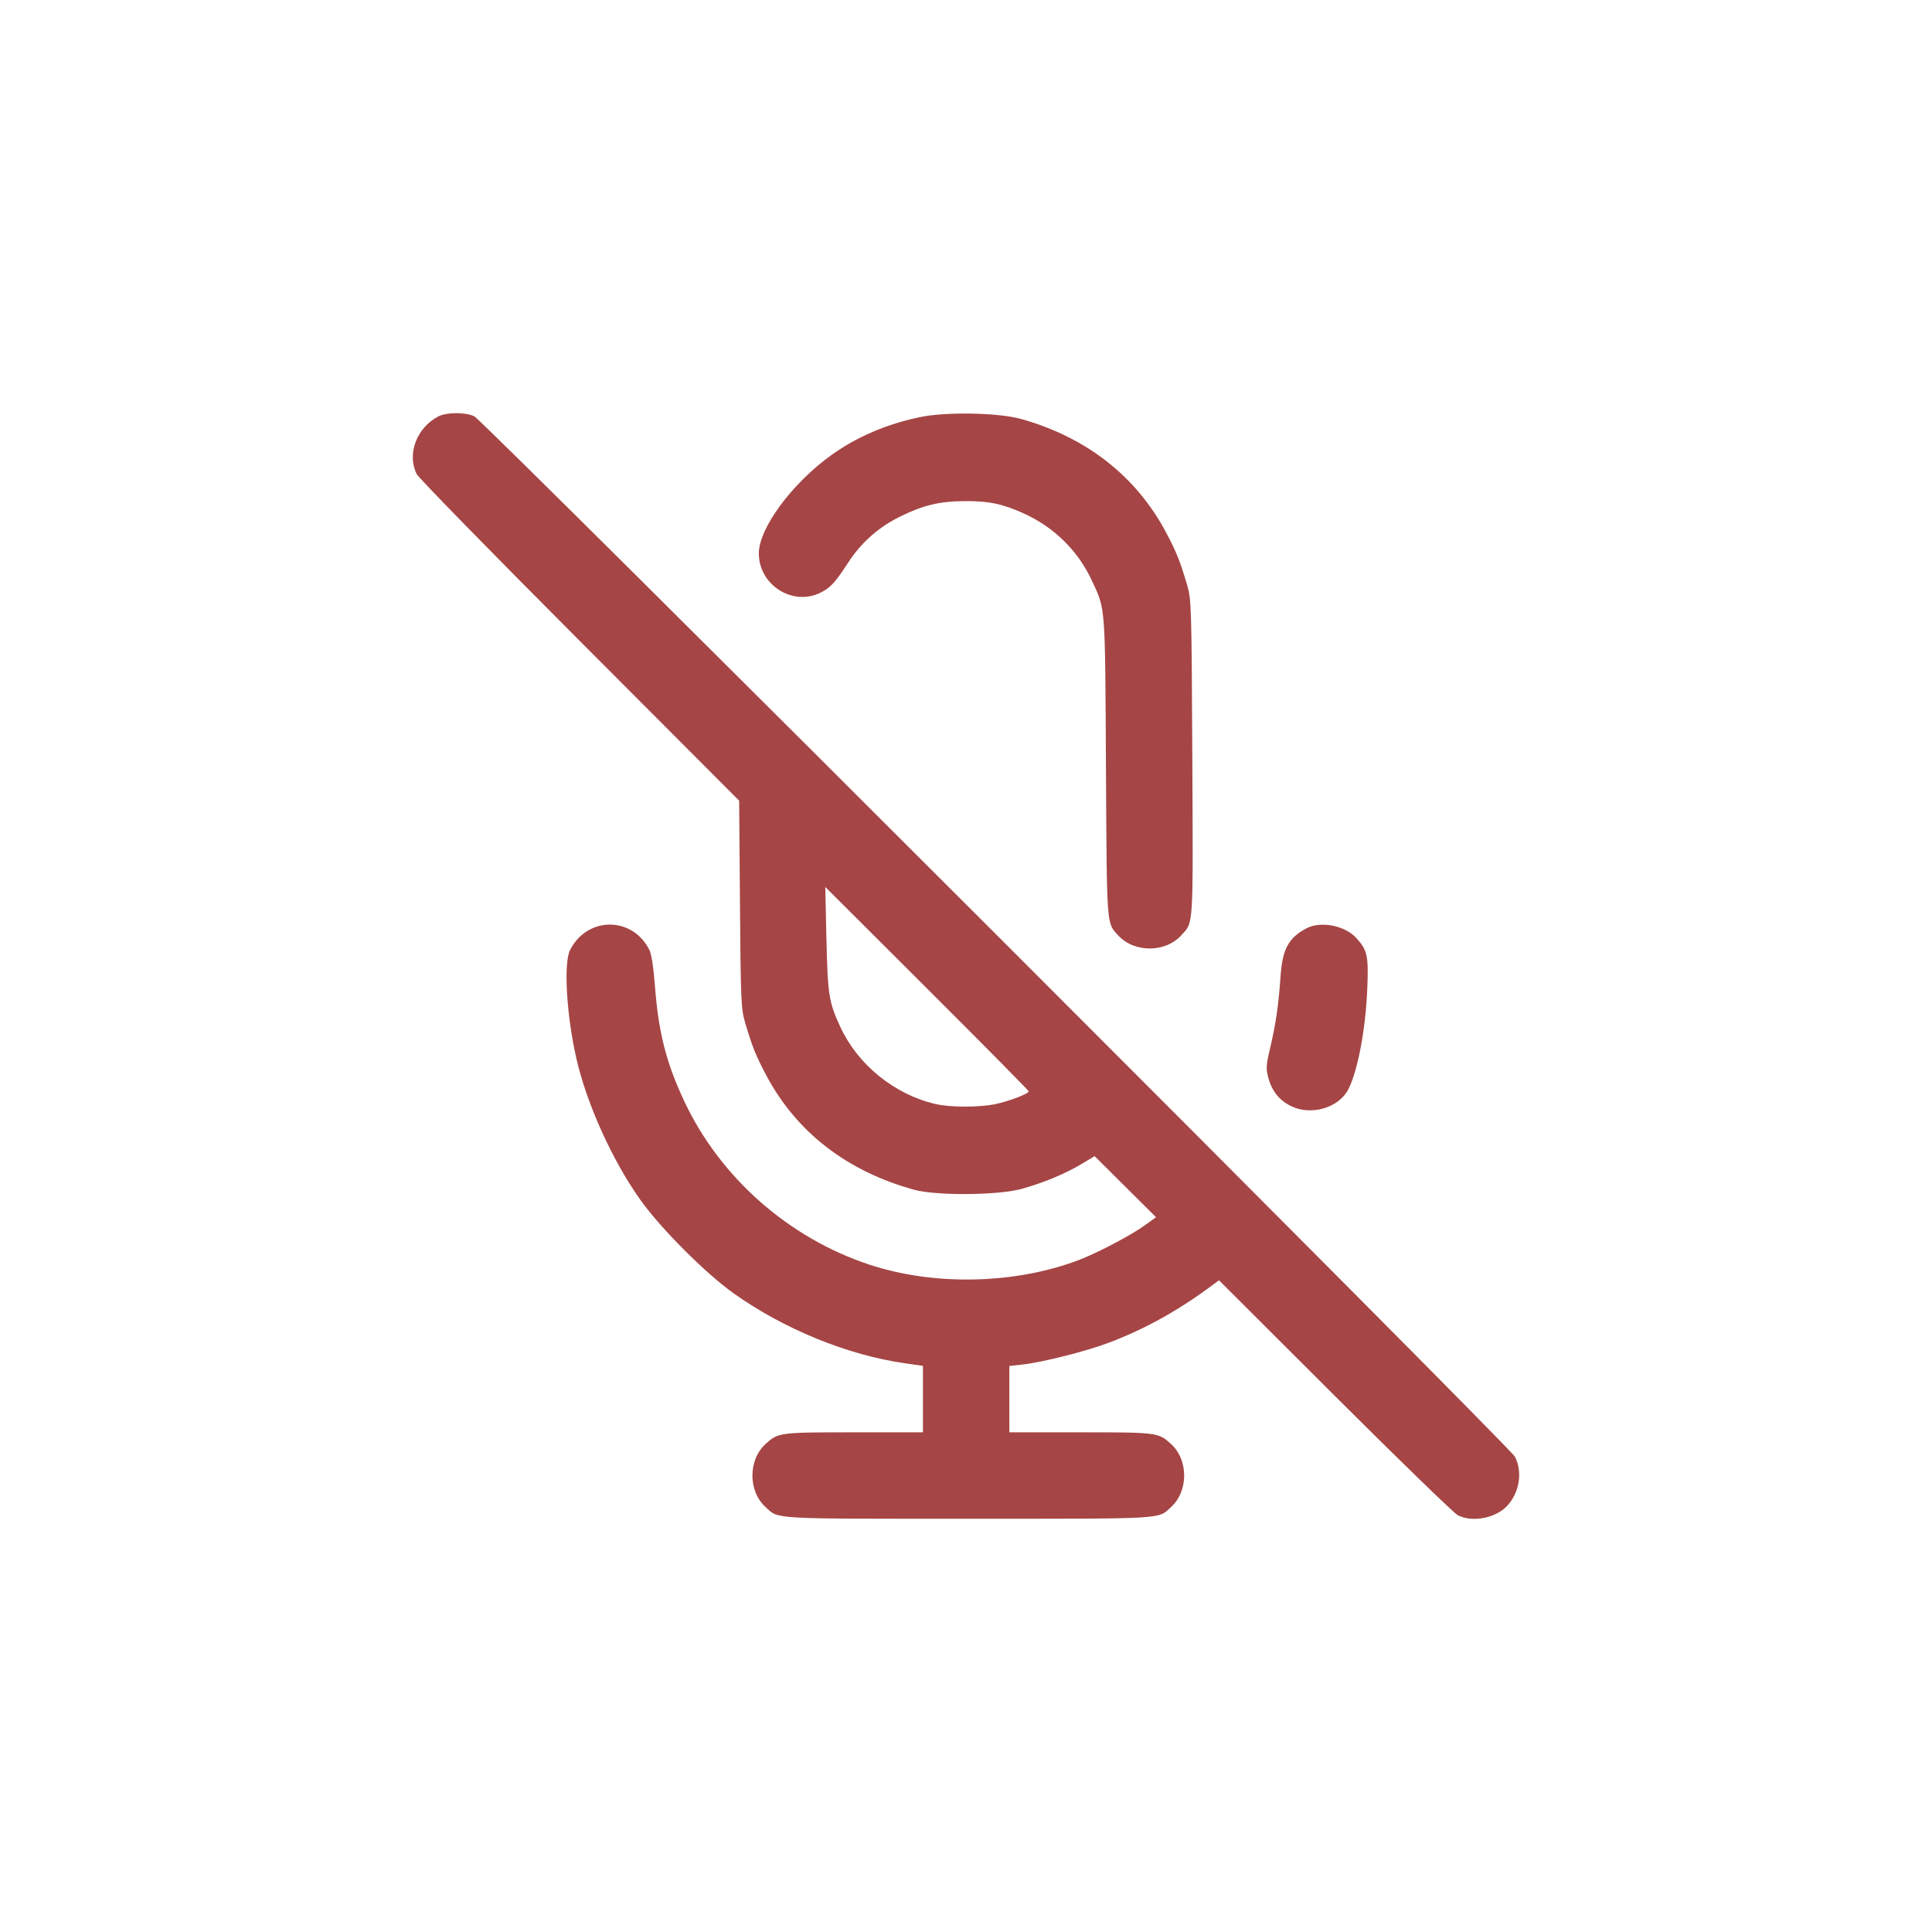
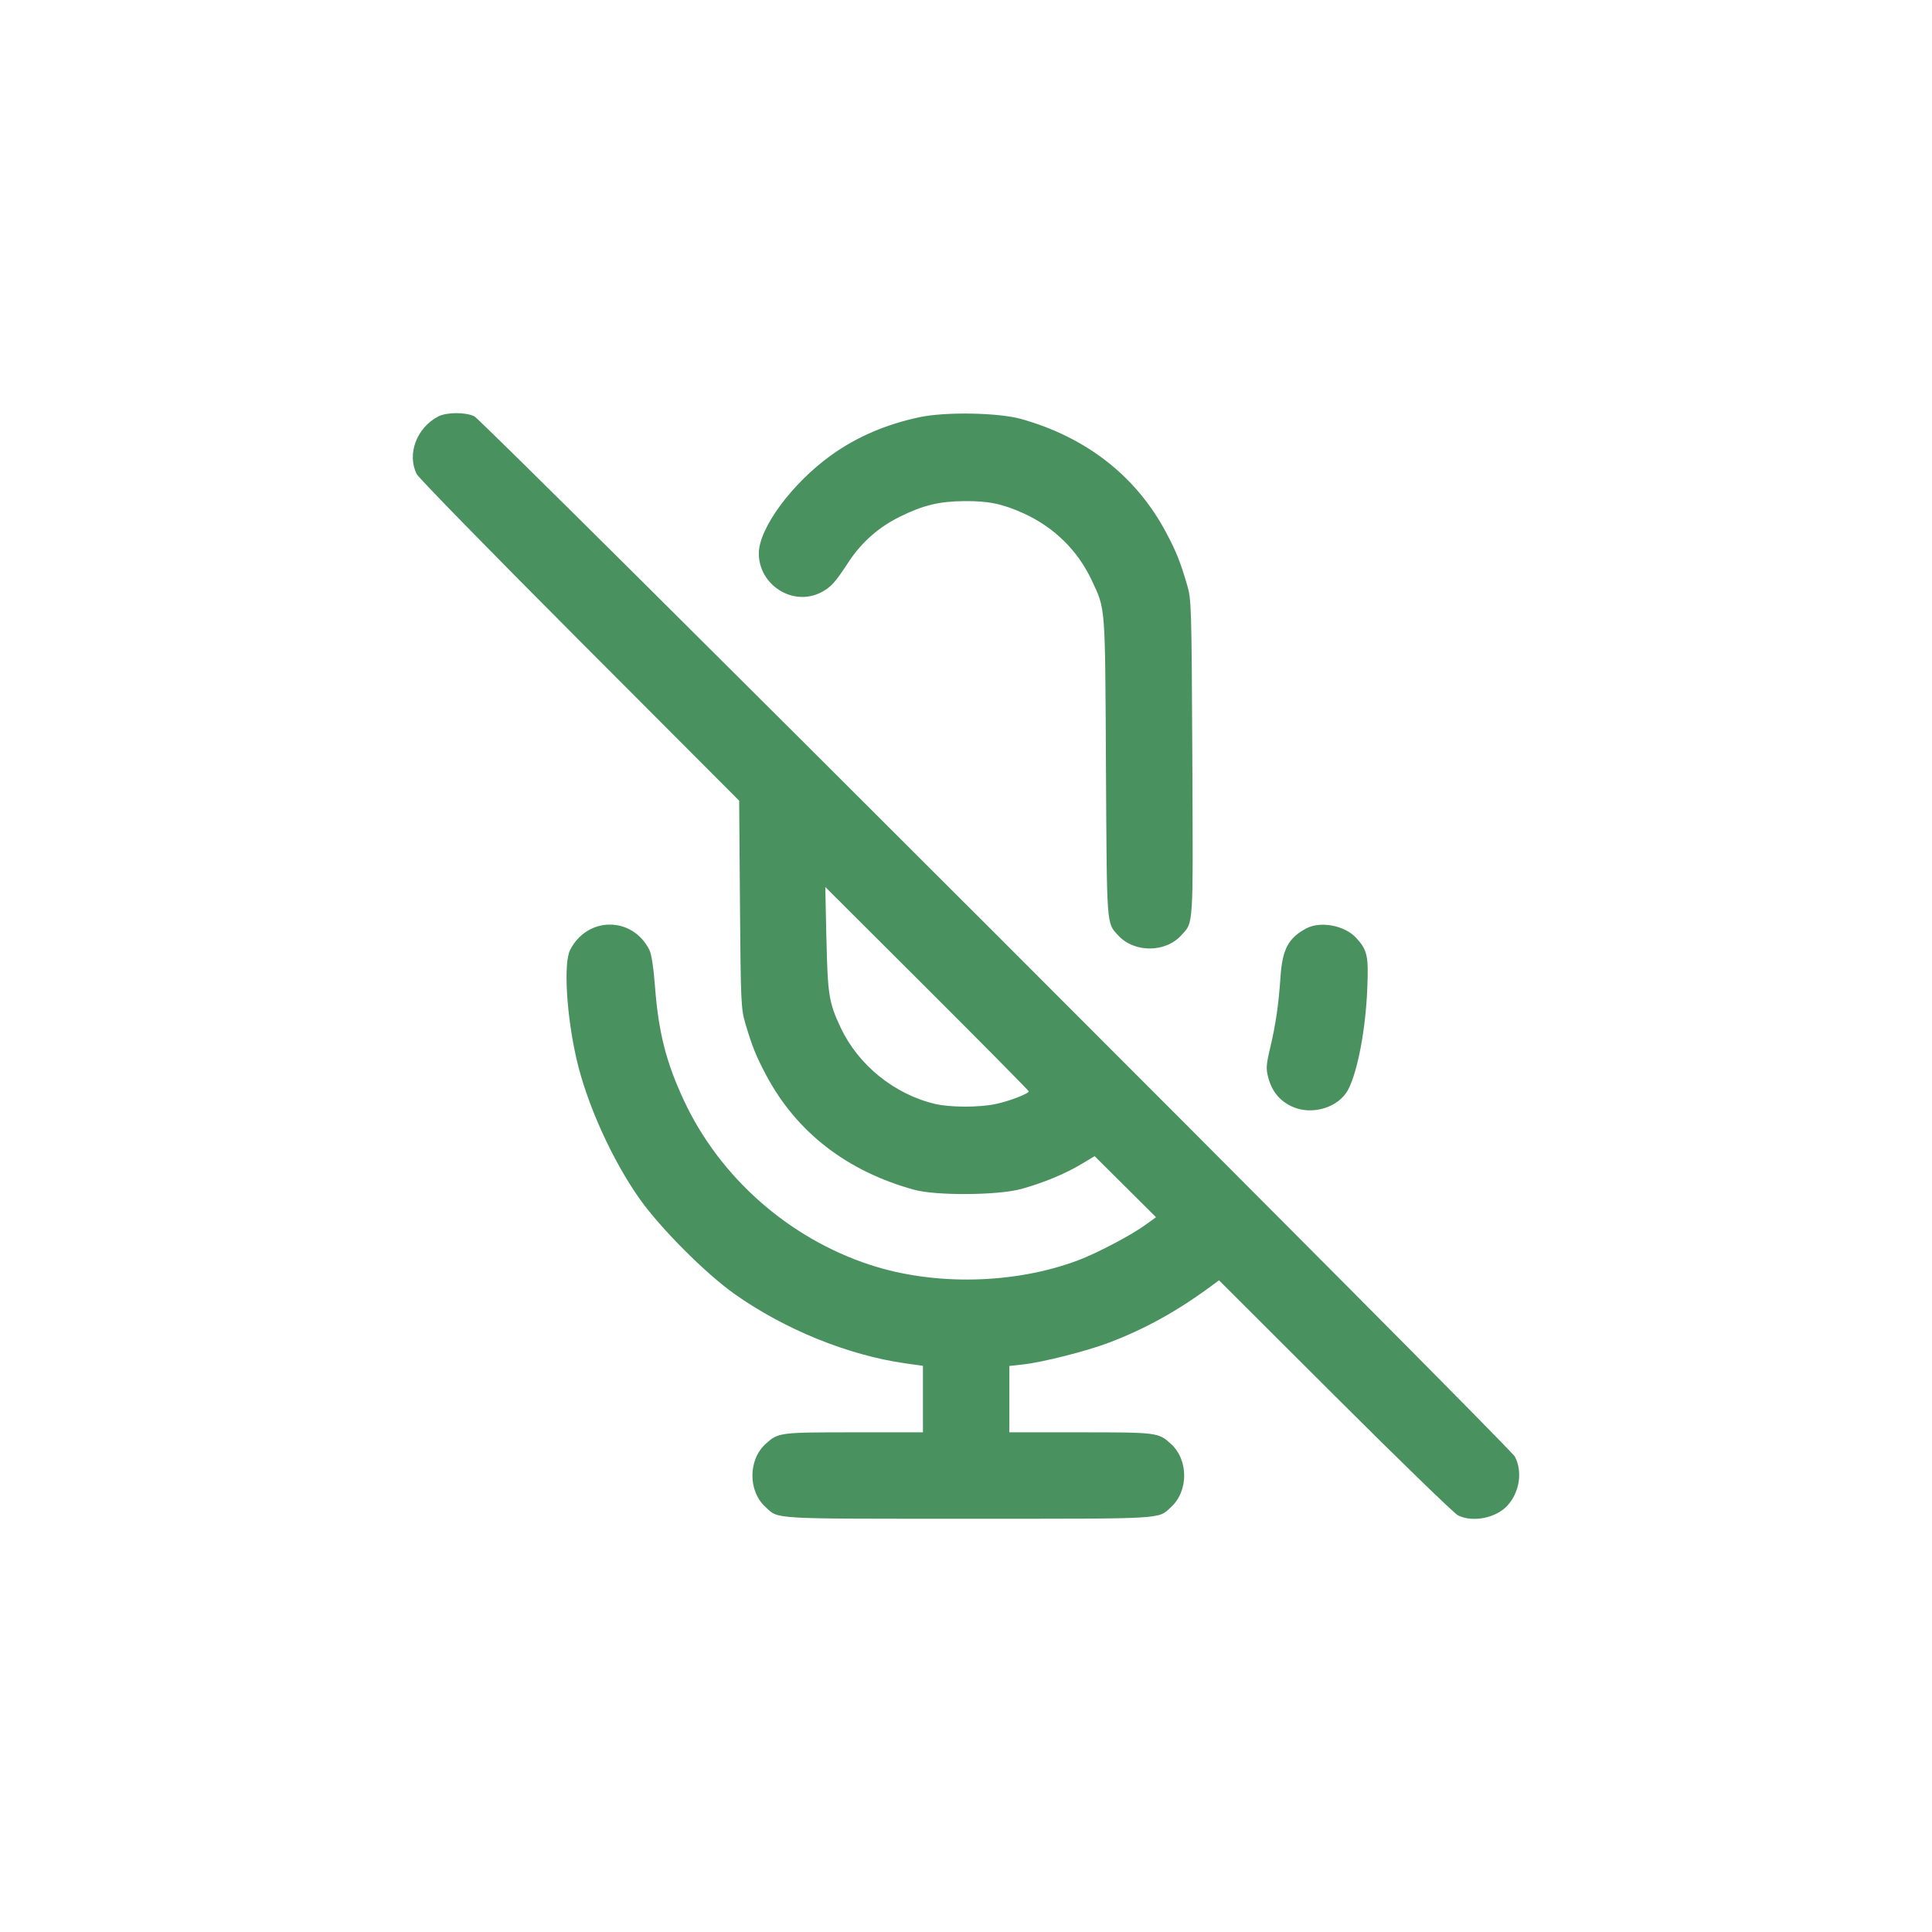
- <svg xmlns="http://www.w3.org/2000/svg" style="color:#A64545;" fill="currentColor" stroke="currentColor" stroke-width="0" viewBox="-4.8 -4.8 33.60 33.60" version="1.1" id="svg3" xml:space="preserve">
+ <svg xmlns="http://www.w3.org/2000/svg" style="color:#49915F;" fill="currentColor" stroke="currentColor" stroke-width="0" viewBox="-4.8 -4.8 33.60 33.60" version="1.1" id="svg3" xml:space="preserve">
  <defs id="defs3" />
  <g id="SVGRepo_tracerCarrier" stroke="#CCCCCC" stroke-linecap="round" stroke-linejoin="round" stroke-width="0.624" />
  <path id="path1" />
  <path d="M 2.819,2.444 C 2.445,2.641 2.274,3.099 2.447,3.445 c 0.033,0.066 1.308,1.371 2.834,2.9 l 2.774,2.78 0.014,1.803 c 0.013,1.69 0.019,1.819 0.092,2.066 0.12,0.406 0.187,0.572 0.366,0.909 0.526,0.989 1.406,1.669 2.574,1.989 0.383,0.105 1.454,0.097 1.859,-0.014 0.379,-0.104 0.762,-0.262 1.052,-0.436 l 0.225,-0.135 0.534,0.531 0.534,0.531 -0.196,0.141 c -0.25,0.18 -0.836,0.487 -1.161,0.609 -1.111,0.417 -2.507,0.445 -3.627,0.075 C 8.913,16.729 7.722,15.677 7.099,14.349 6.784,13.676 6.651,13.153 6.59,12.343 6.566,12.028 6.53,11.791 6.493,11.719 c -0.296,-0.587 -1.081,-0.585 -1.379,0.004 -0.115,0.227 -0.062,1.135 0.111,1.889 0.18,0.787 0.621,1.763 1.105,2.446 0.357,0.503 1.14,1.288 1.636,1.64 0.874,0.62 1.976,1.069 2.975,1.212 l 0.31,0.044 v 0.578 0.578 h -1.204 c -1.292,0 -1.314,0.003 -1.532,0.202 -0.306,0.278 -0.306,0.822 0,1.099 0.233,0.212 0.053,0.202 3.525,0.202 3.472,0 3.292,0.01 3.525,-0.202 0.306,-0.278 0.306,-0.822 0,-1.099 -0.219,-0.199 -0.237,-0.202 -1.57,-0.202 h -1.241 v -0.577 -0.577 l 0.235,-0.026 c 0.345,-0.038 1.107,-0.231 1.504,-0.382 0.63,-0.24 1.191,-0.552 1.784,-0.991 l 0.123,-0.091 2.018,2.014 c 1.11,1.108 2.072,2.041 2.138,2.074 0.257,0.128 0.663,0.047 0.861,-0.171 0.211,-0.232 0.265,-0.589 0.129,-0.85 C 21.455,20.358 3.616,2.525 3.45,2.441 3.297,2.365 2.965,2.367 2.819,2.444 m 8.376,0.011 C 10.611,2.578 10.098,2.799 9.655,3.117 8.972,3.608 8.397,4.388 8.397,4.824 c 0,0.554 0.596,0.928 1.081,0.679 0.17,-0.087 0.245,-0.169 0.473,-0.519 0.229,-0.351 0.53,-0.617 0.905,-0.801 0.401,-0.197 0.679,-0.264 1.112,-0.268 0.425,-0.004 0.668,0.047 1.038,0.215 0.528,0.241 0.938,0.644 1.18,1.161 0.242,0.518 0.233,0.392 0.248,3.248 0.016,2.811 0.008,2.703 0.211,2.927 0.278,0.306 0.822,0.306 1.099,0 0.215,-0.237 0.206,-0.09 0.192,-3.085 -0.013,-2.661 -0.016,-2.759 -0.092,-3.013 C 15.723,4.958 15.657,4.794 15.479,4.459 14.959,3.482 14.097,2.807 12.961,2.487 12.564,2.376 11.647,2.359 11.195,2.455 M 9.573,11.528 c 0.021,0.972 0.042,1.106 0.246,1.541 0.306,0.654 0.94,1.166 1.649,1.331 0.257,0.06 0.756,0.061 1.041,0.002 0.235,-0.048 0.582,-0.181 0.582,-0.222 0,-0.013 -0.796,-0.818 -1.769,-1.789 l -1.769,-1.765 0.019,0.902 M 17.919,11.346 c -0.311,0.164 -0.417,0.362 -0.449,0.84 -0.034,0.49 -0.082,0.821 -0.178,1.23 -0.073,0.307 -0.077,0.369 -0.035,0.525 0.063,0.237 0.193,0.397 0.401,0.498 0.348,0.169 0.827,0.026 0.991,-0.294 0.165,-0.324 0.301,-1.043 0.33,-1.755 0.023,-0.566 0.002,-0.664 -0.19,-0.876 -0.199,-0.219 -0.619,-0.3 -0.869,-0.169" stroke="none" fill-rule="evenodd" id="path1-6" style="stroke-width:0;fill:currentColor;fill-opacity:1" />
</svg>
